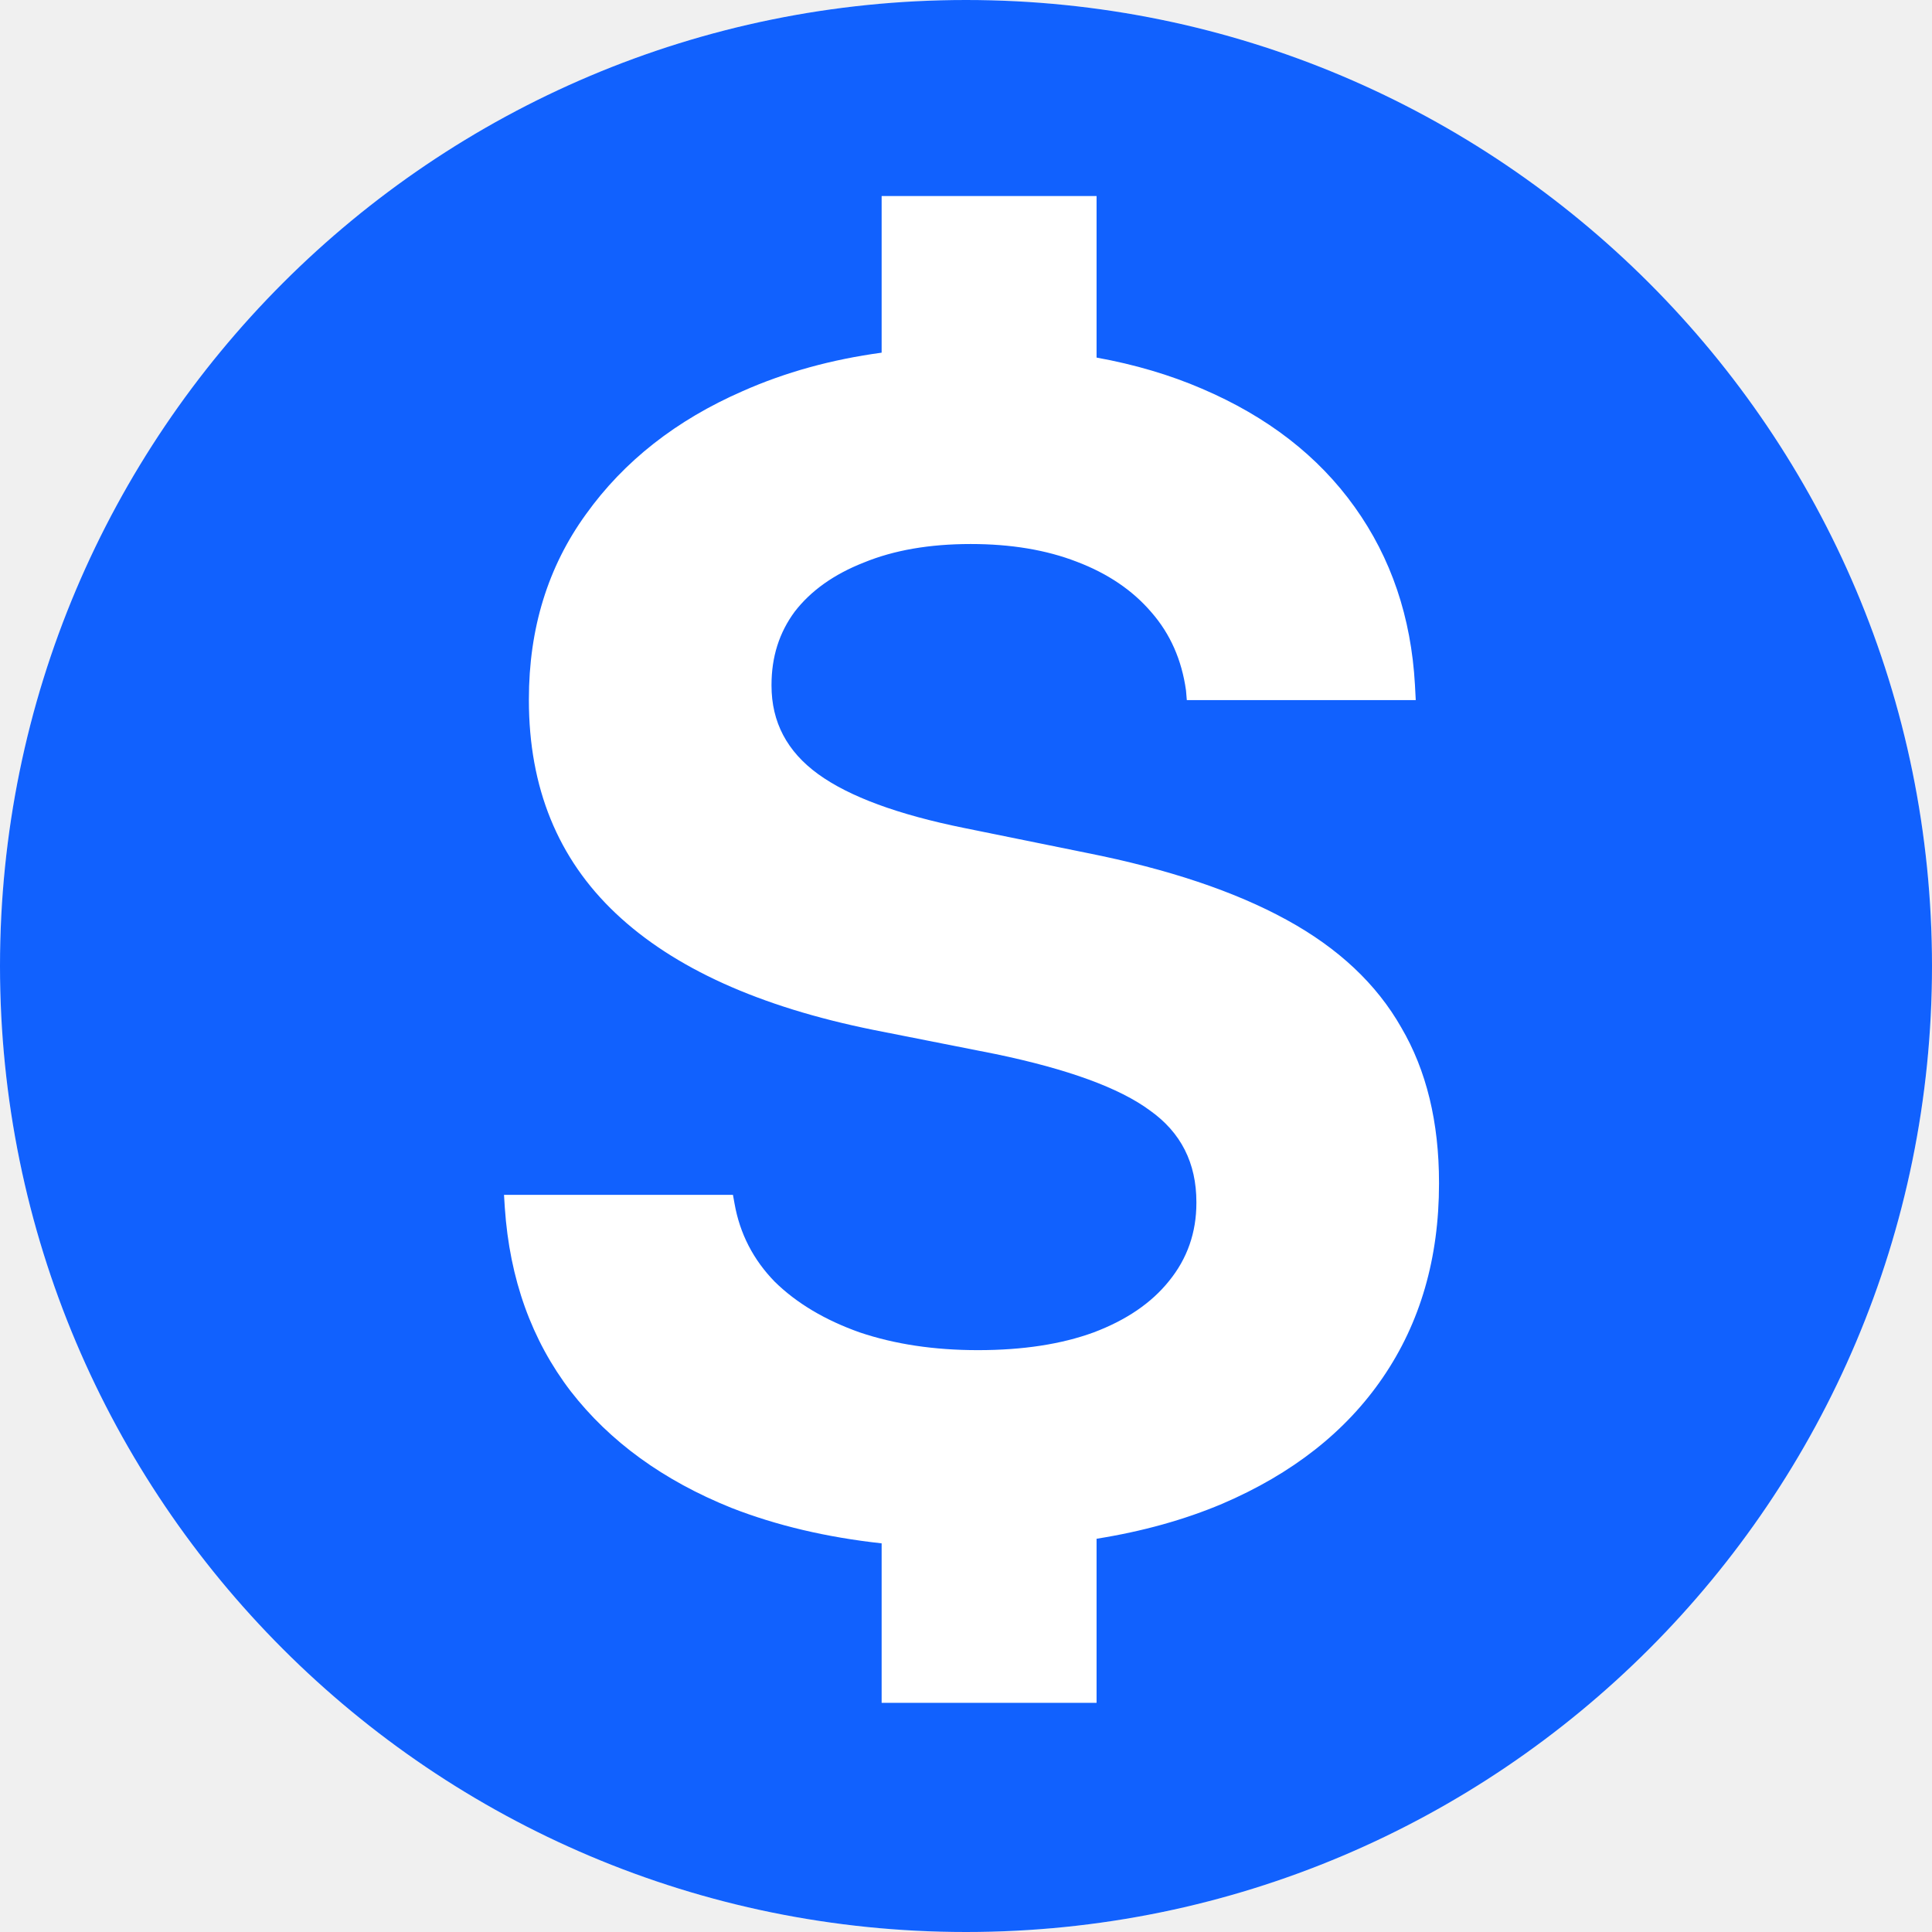
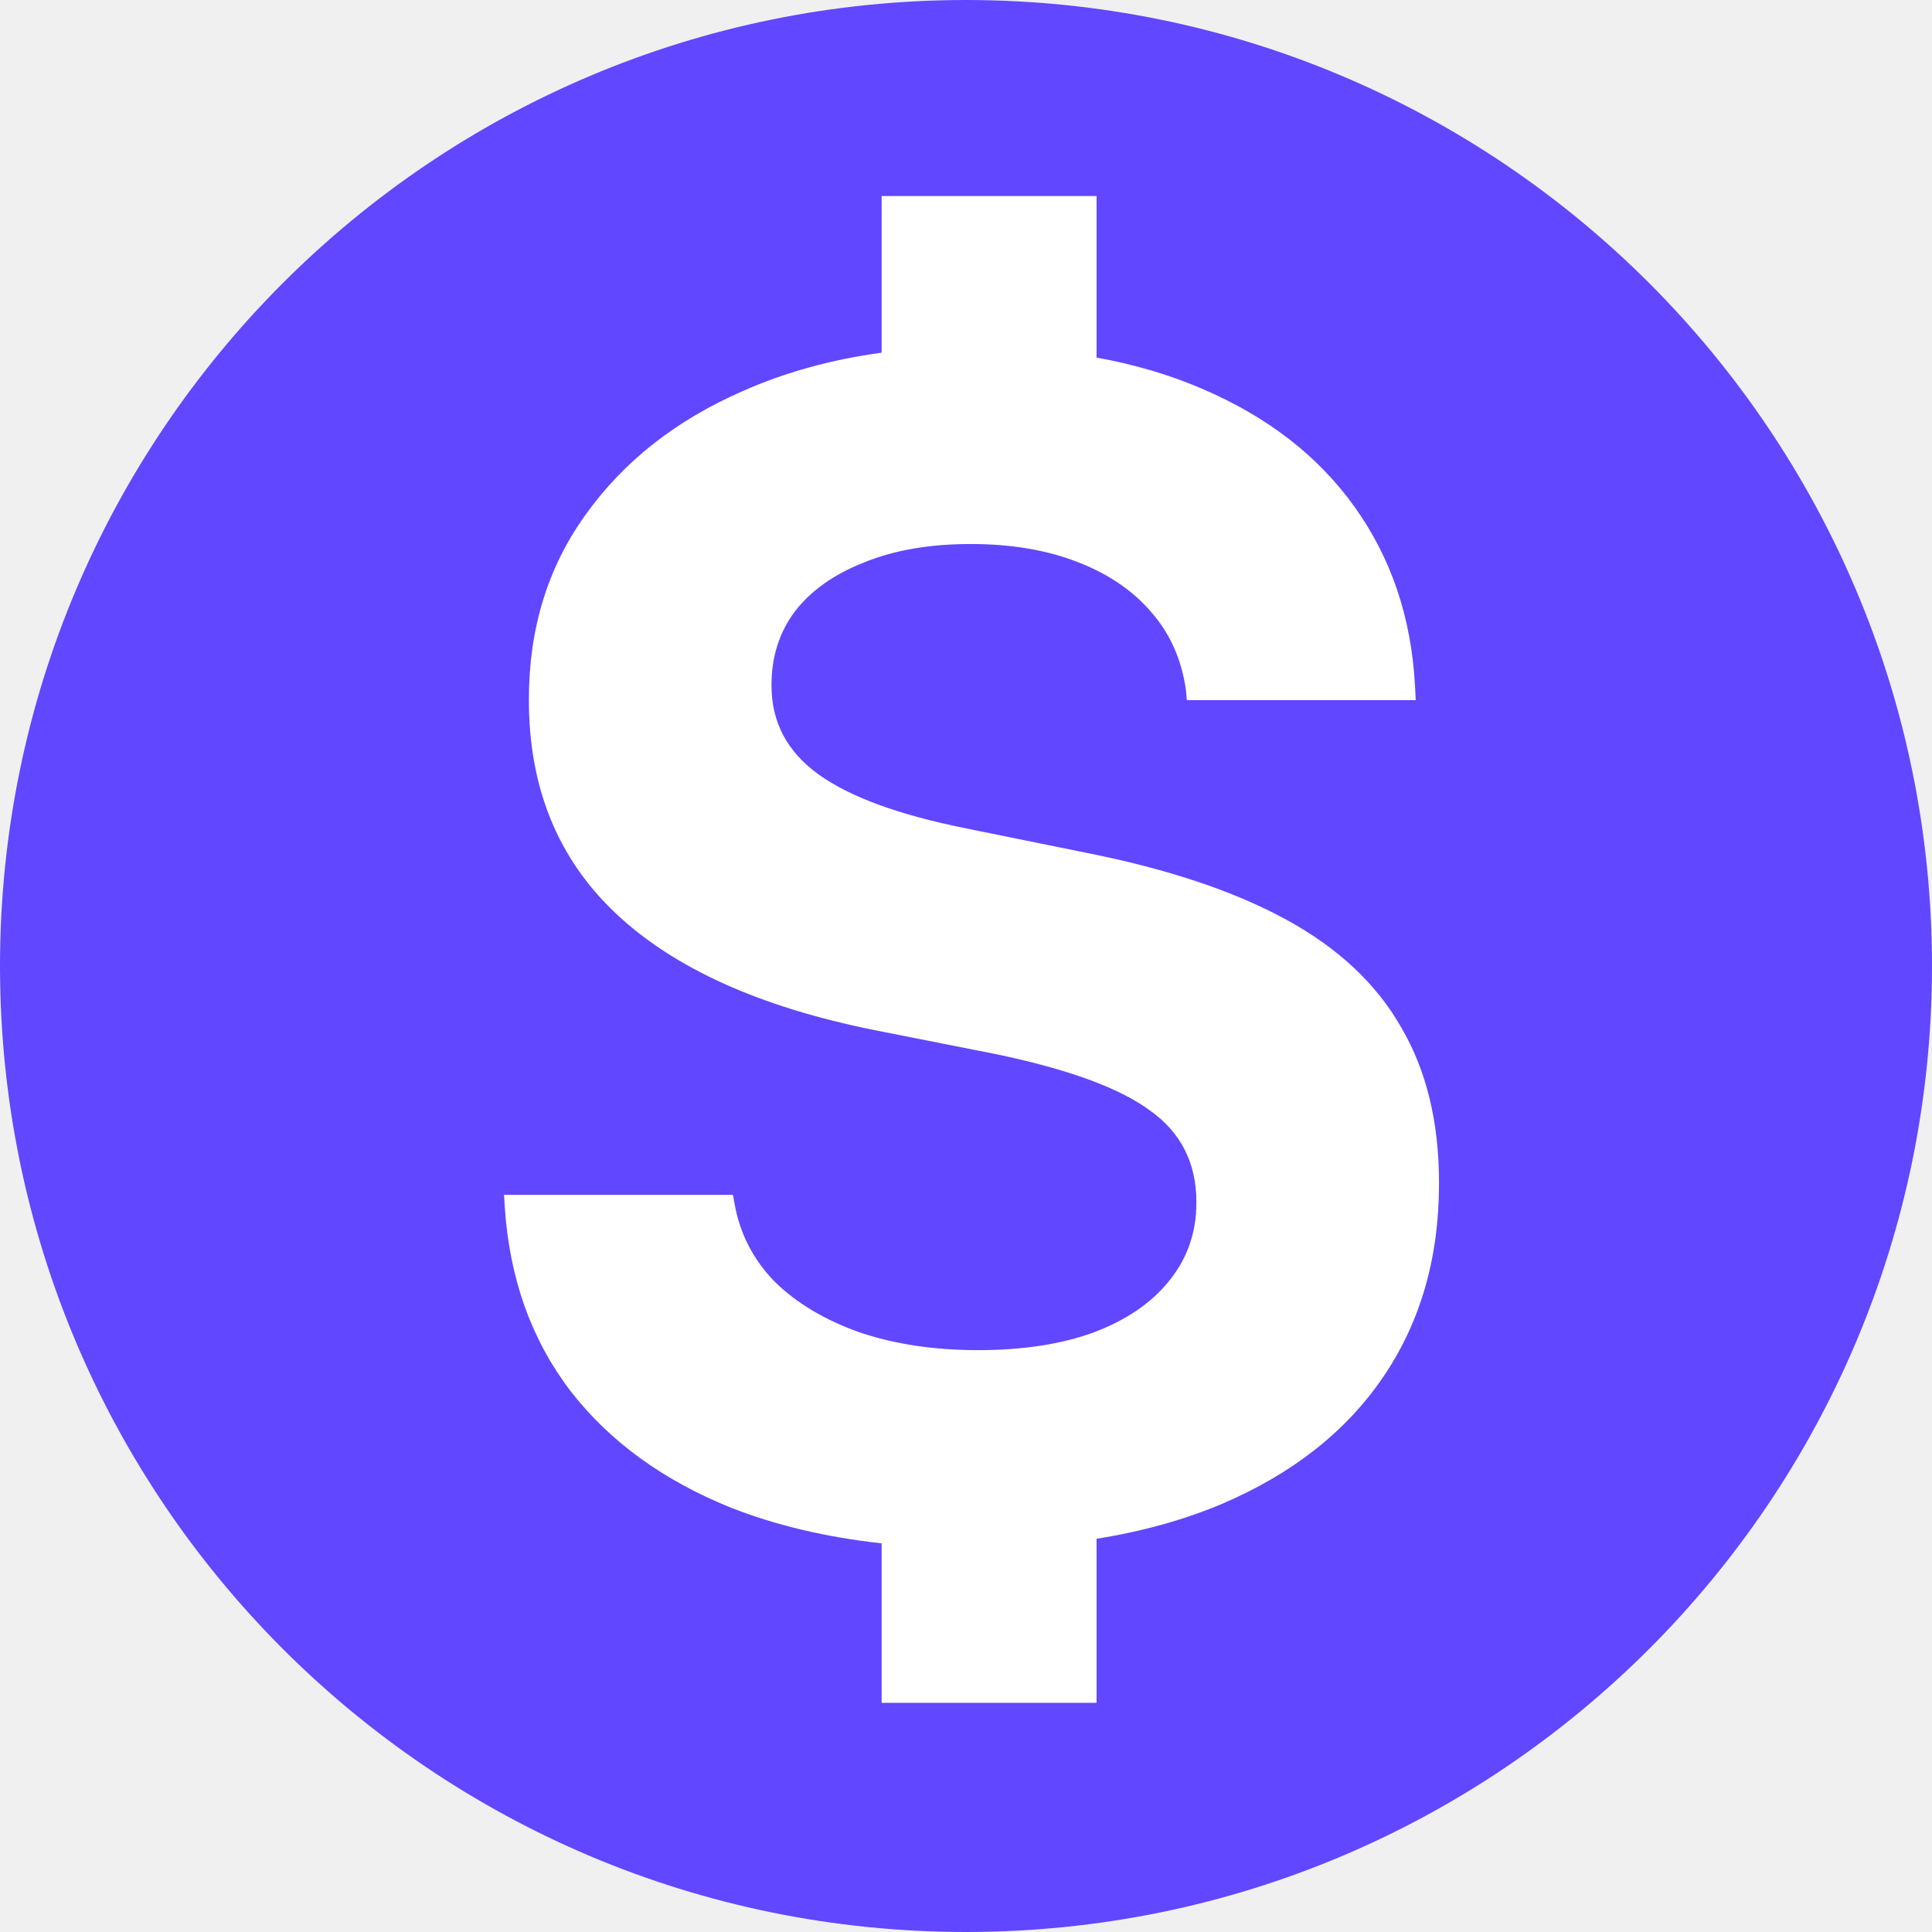
<svg xmlns="http://www.w3.org/2000/svg" viewBox="0 0 24 24" fill="none">
  <circle cx="12" cy="12" r="12" fill="white" />
-   <path fill-rule="evenodd" clip-rule="evenodd" d="M12 24C18.627 24 24 18.627 24 12C24 5.373 18.627 0 12 0C5.373 0 0 5.373 0 12C0 18.627 5.373 24 12 24ZM14.932 4.829C14.533 4.657 14.097 4.528 13.622 4.442V2.435H10.952V4.381C10.327 4.466 9.752 4.625 9.225 4.859C8.4 5.219 7.751 5.729 7.279 6.388C6.806 7.041 6.57 7.807 6.57 8.687V8.697C6.57 9.783 6.929 10.666 7.648 11.345C8.367 12.025 9.434 12.508 10.851 12.794L12.368 13.094C13.266 13.281 13.905 13.514 14.284 13.794C14.67 14.067 14.862 14.447 14.862 14.933V14.943C14.862 15.309 14.75 15.633 14.523 15.912C14.304 16.186 13.991 16.399 13.585 16.552C13.186 16.698 12.707 16.772 12.148 16.772C11.603 16.772 11.114 16.698 10.681 16.552C10.249 16.399 9.896 16.189 9.624 15.922C9.358 15.649 9.191 15.326 9.125 14.953L9.105 14.843H6.261L6.271 15.003C6.331 15.889 6.604 16.648 7.089 17.282C7.575 17.908 8.24 18.391 9.085 18.731C9.645 18.95 10.268 19.097 10.952 19.172V21.153H13.622V19.115C14.193 19.024 14.713 18.879 15.182 18.681C16.053 18.308 16.719 17.785 17.178 17.112C17.643 16.432 17.876 15.629 17.876 14.703V14.693C17.876 13.94 17.72 13.297 17.407 12.764C17.101 12.225 16.626 11.778 15.98 11.425C15.335 11.072 14.51 10.796 13.505 10.596L11.979 10.286C11.154 10.119 10.549 9.896 10.163 9.616C9.777 9.336 9.584 8.97 9.584 8.517V8.507C9.584 8.16 9.68 7.857 9.873 7.597C10.073 7.338 10.359 7.134 10.731 6.988C11.104 6.835 11.546 6.758 12.058 6.758C12.557 6.758 12.997 6.831 13.376 6.978C13.761 7.124 14.071 7.334 14.304 7.607C14.537 7.874 14.68 8.197 14.733 8.577L14.743 8.697H17.587L17.577 8.507C17.53 7.667 17.281 6.931 16.828 6.298C16.376 5.665 15.744 5.176 14.932 4.829Z" fill="#1161FE" />
+   <path fill-rule="evenodd" clip-rule="evenodd" d="M12 24C18.627 24 24 18.627 24 12C24 5.373 18.627 0 12 0C5.373 0 0 5.373 0 12C0 18.627 5.373 24 12 24ZM14.932 4.829C14.533 4.657 14.097 4.528 13.622 4.442V2.435H10.952V4.381C10.327 4.466 9.752 4.625 9.225 4.859C8.4 5.219 7.751 5.729 7.279 6.388C6.806 7.041 6.57 7.807 6.57 8.687V8.697C6.57 9.783 6.929 10.666 7.648 11.345C8.367 12.025 9.434 12.508 10.851 12.794L12.368 13.094C13.266 13.281 13.905 13.514 14.284 13.794C14.67 14.067 14.862 14.447 14.862 14.933V14.943C14.862 15.309 14.75 15.633 14.523 15.912C14.304 16.186 13.991 16.399 13.585 16.552C13.186 16.698 12.707 16.772 12.148 16.772C11.603 16.772 11.114 16.698 10.681 16.552C10.249 16.399 9.896 16.189 9.624 15.922C9.358 15.649 9.191 15.326 9.125 14.953L9.105 14.843H6.261L6.271 15.003C6.331 15.889 6.604 16.648 7.089 17.282C7.575 17.908 8.24 18.391 9.085 18.731C9.645 18.95 10.268 19.097 10.952 19.172V21.153H13.622V19.115C14.193 19.024 14.713 18.879 15.182 18.681C16.053 18.308 16.719 17.785 17.178 17.112C17.643 16.432 17.876 15.629 17.876 14.703V14.693C17.876 13.94 17.72 13.297 17.407 12.764C17.101 12.225 16.626 11.778 15.98 11.425C15.335 11.072 14.51 10.796 13.505 10.596L11.979 10.286C11.154 10.119 10.549 9.896 10.163 9.616C9.777 9.336 9.584 8.97 9.584 8.517V8.507C9.584 8.16 9.68 7.857 9.873 7.597C10.073 7.338 10.359 7.134 10.731 6.988C11.104 6.835 11.546 6.758 12.058 6.758C12.557 6.758 12.997 6.831 13.376 6.978C13.761 7.124 14.071 7.334 14.304 7.607C14.537 7.874 14.68 8.197 14.733 8.577L14.743 8.697H17.587L17.577 8.507C17.53 7.667 17.281 6.931 16.828 6.298C16.376 5.665 15.744 5.176 14.932 4.829Z" fill="#6147FF" />
</svg>
